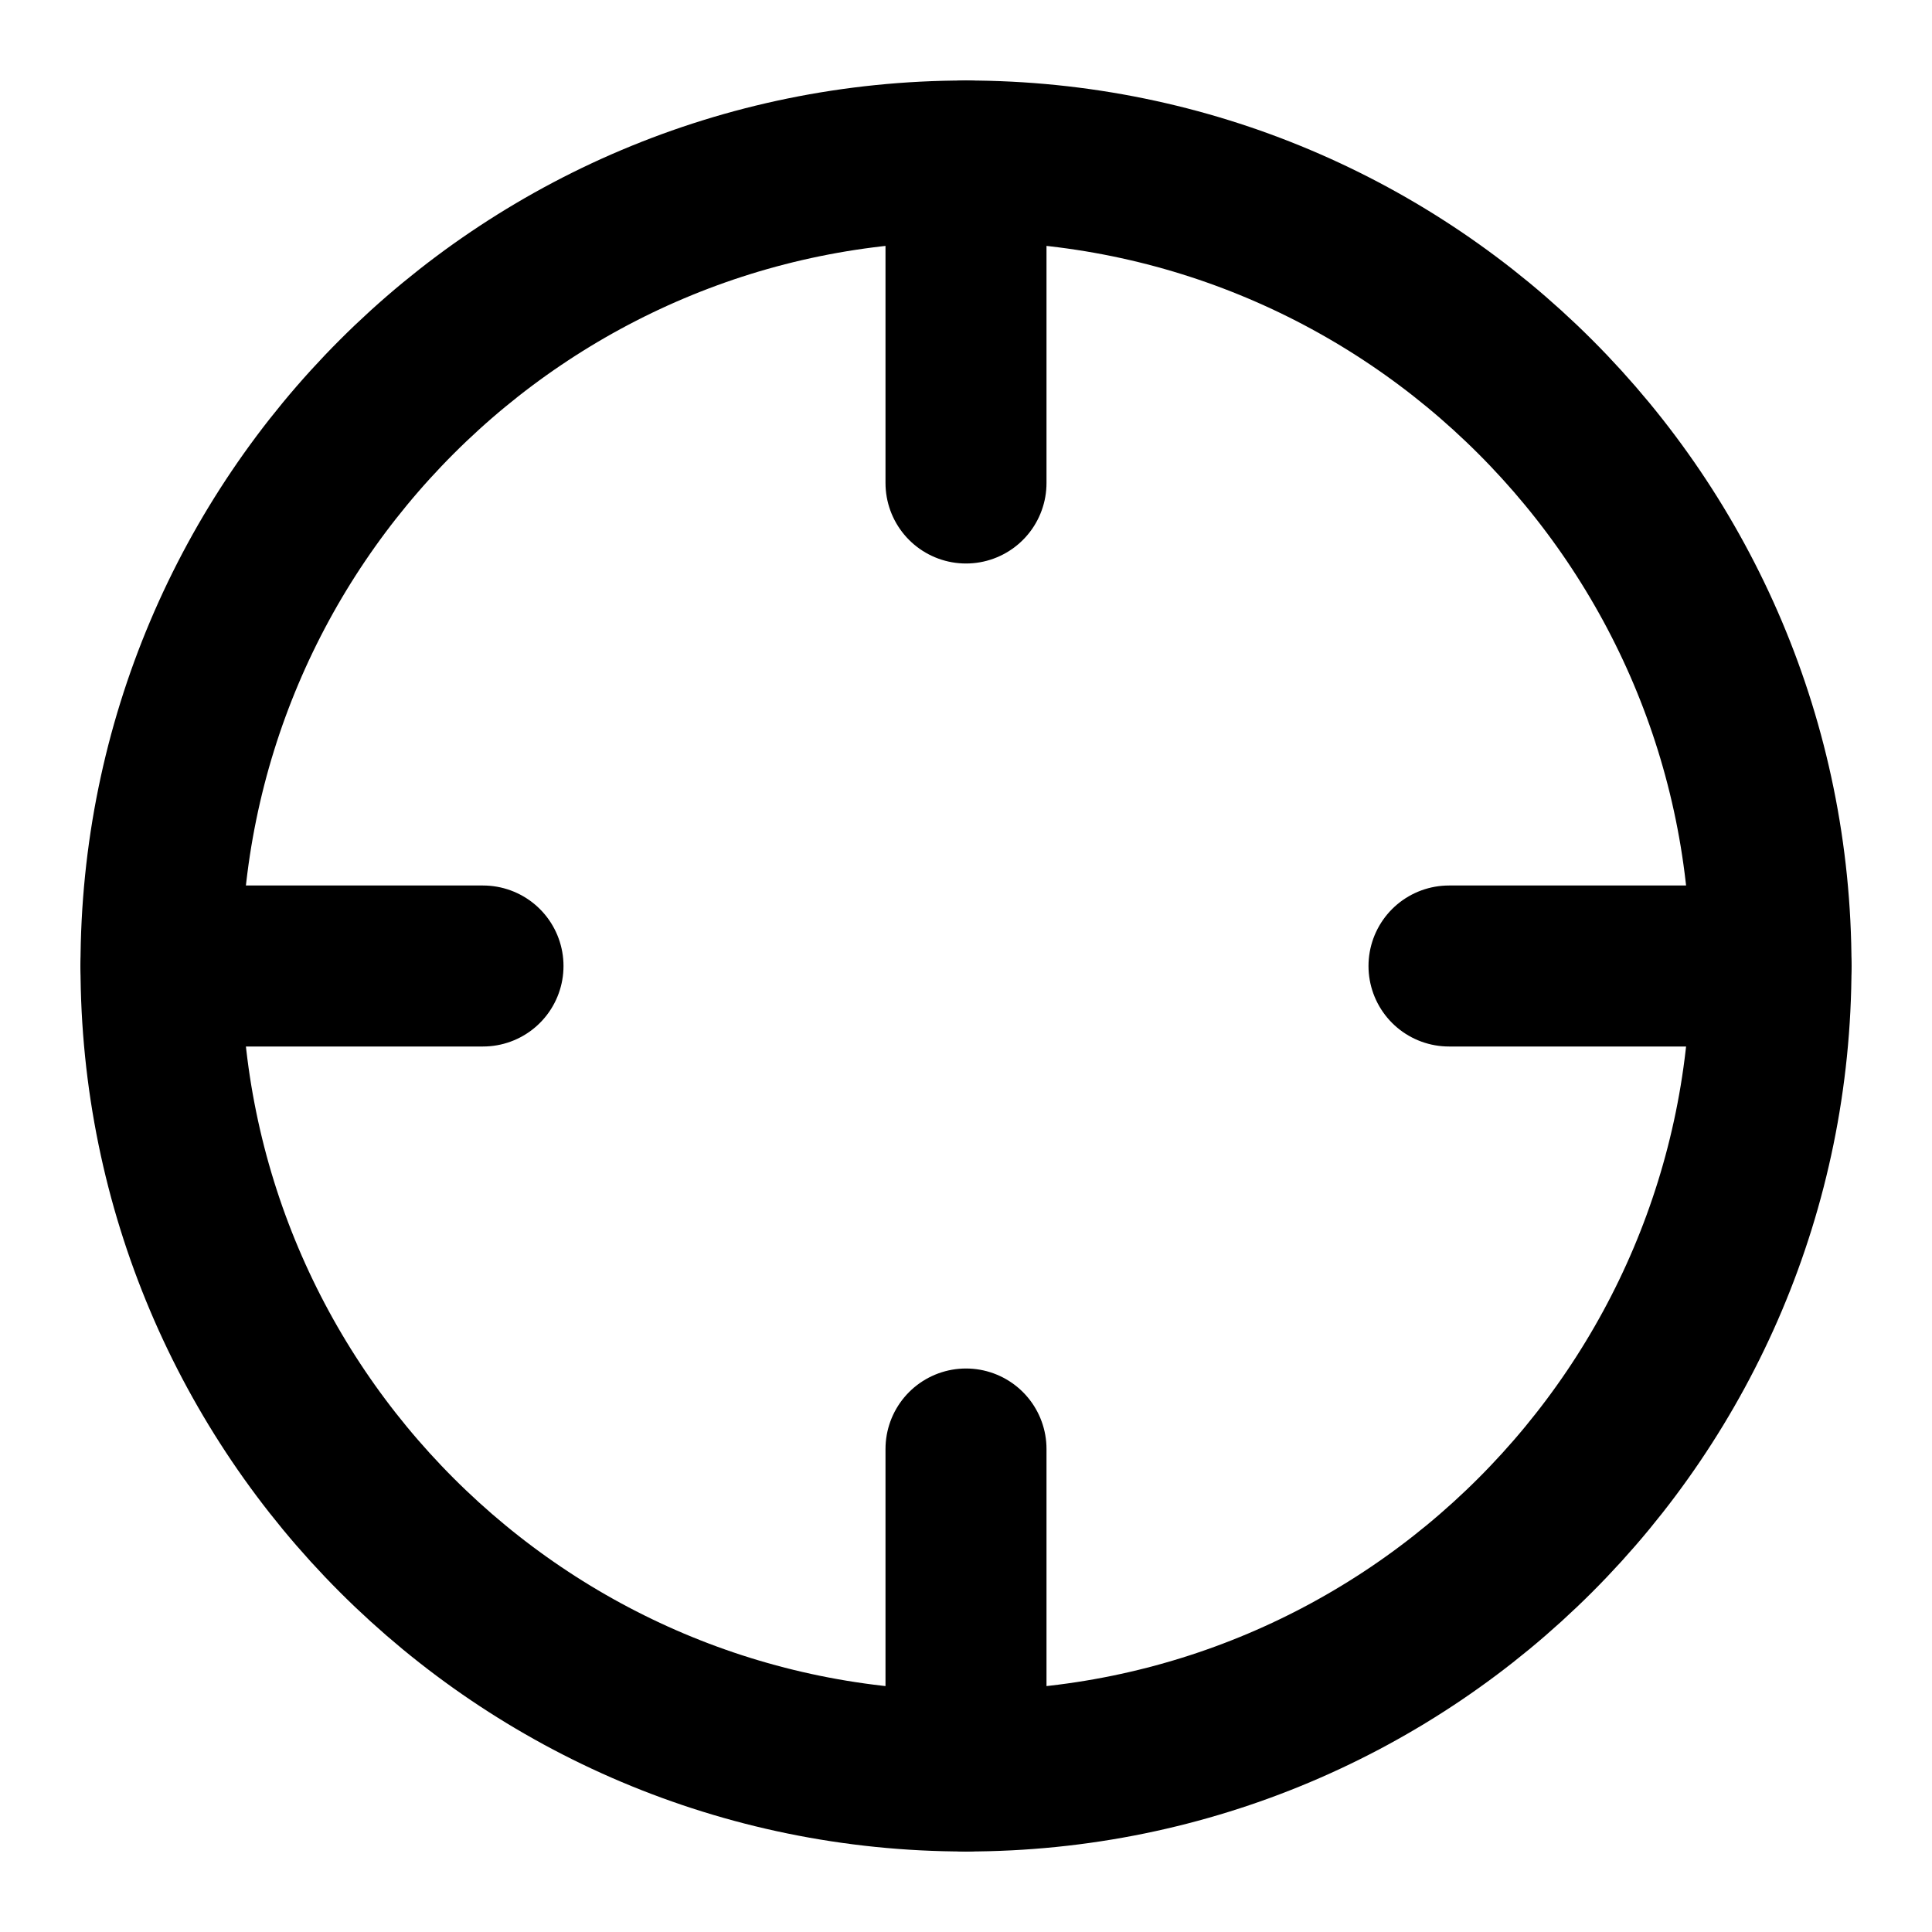
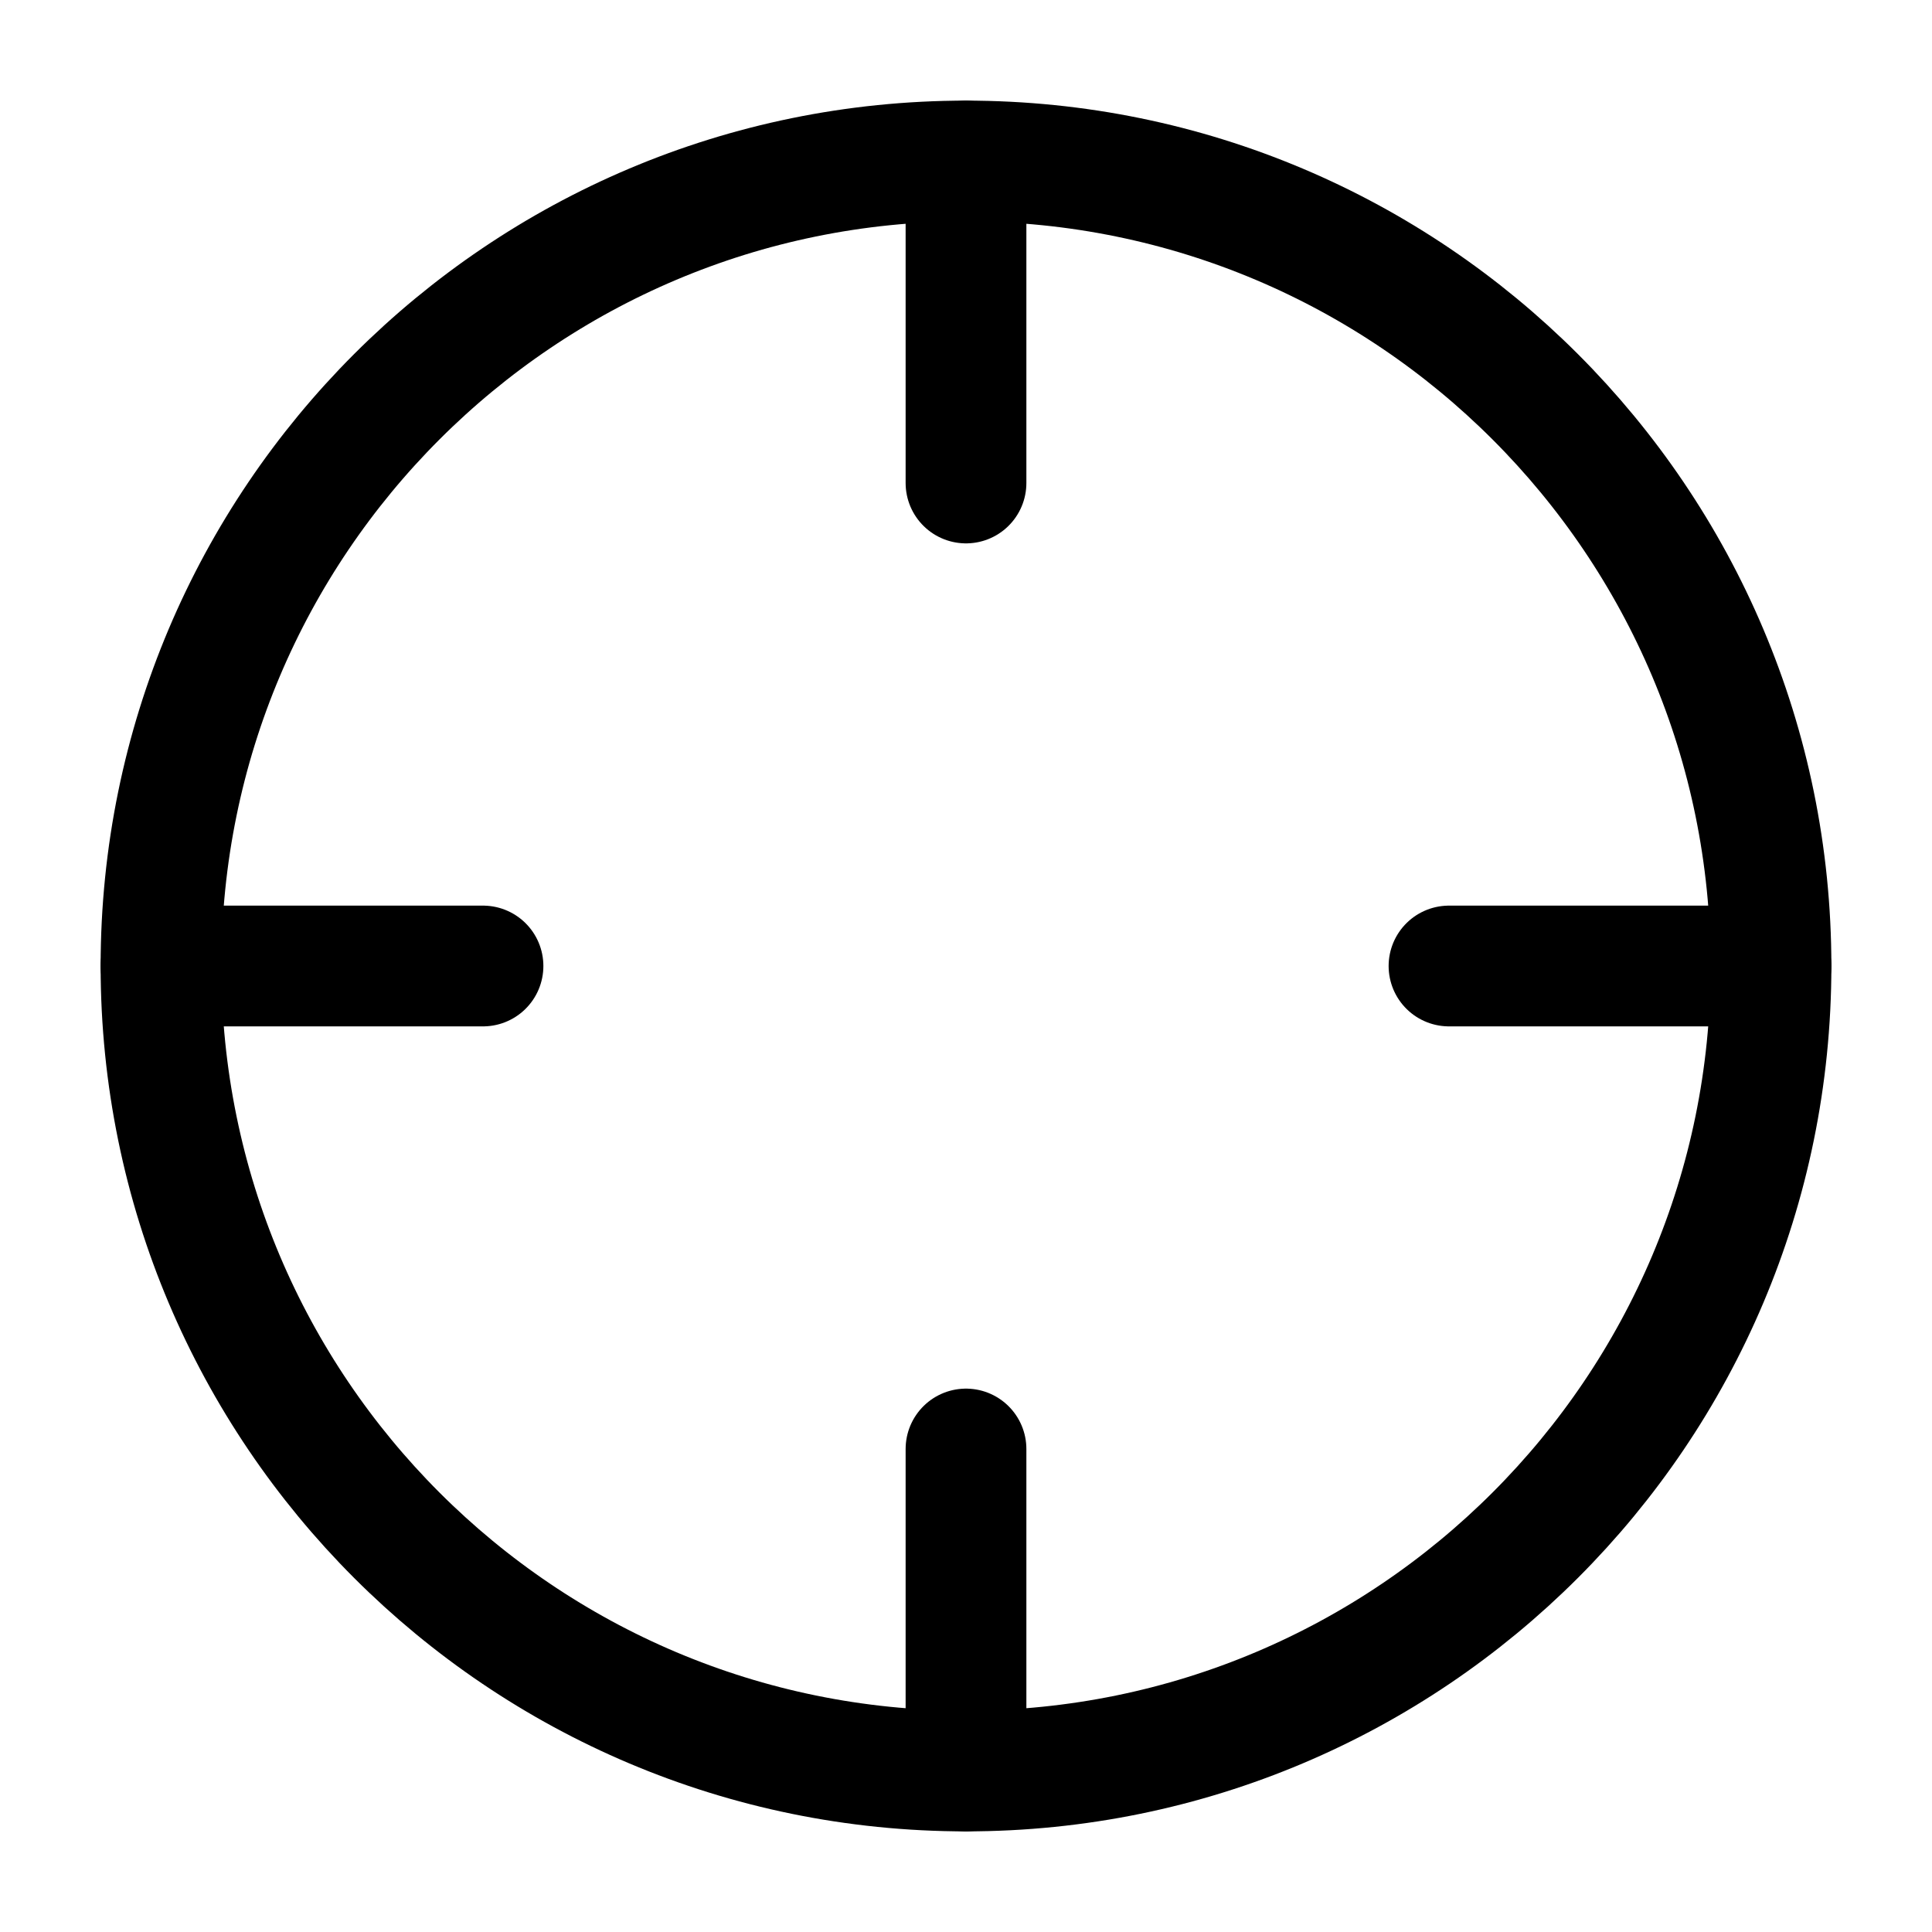
- <svg xmlns="http://www.w3.org/2000/svg" width="24" height="24" viewBox="0 0 24 24" fill="none" stroke="currentColor" stroke-width="2" stroke-linecap="round" stroke-linejoin="round">
+ <svg xmlns="http://www.w3.org/2000/svg" width="24" height="24" viewBox="0 0 24 24" fill="none" stroke="currentColor" stroke-width="1.5" stroke-linecap="round" stroke-linejoin="round">
  <circle cx="12" cy="12" r="10" />
  <line x1="22" x2="18" y1="12" y2="12" />
  <line x1="6" x2="2" y1="12" y2="12" />
  <line x1="12" x2="12" y1="6" y2="2" />
  <line x1="12" x2="12" y1="22" y2="18" />
</svg>
